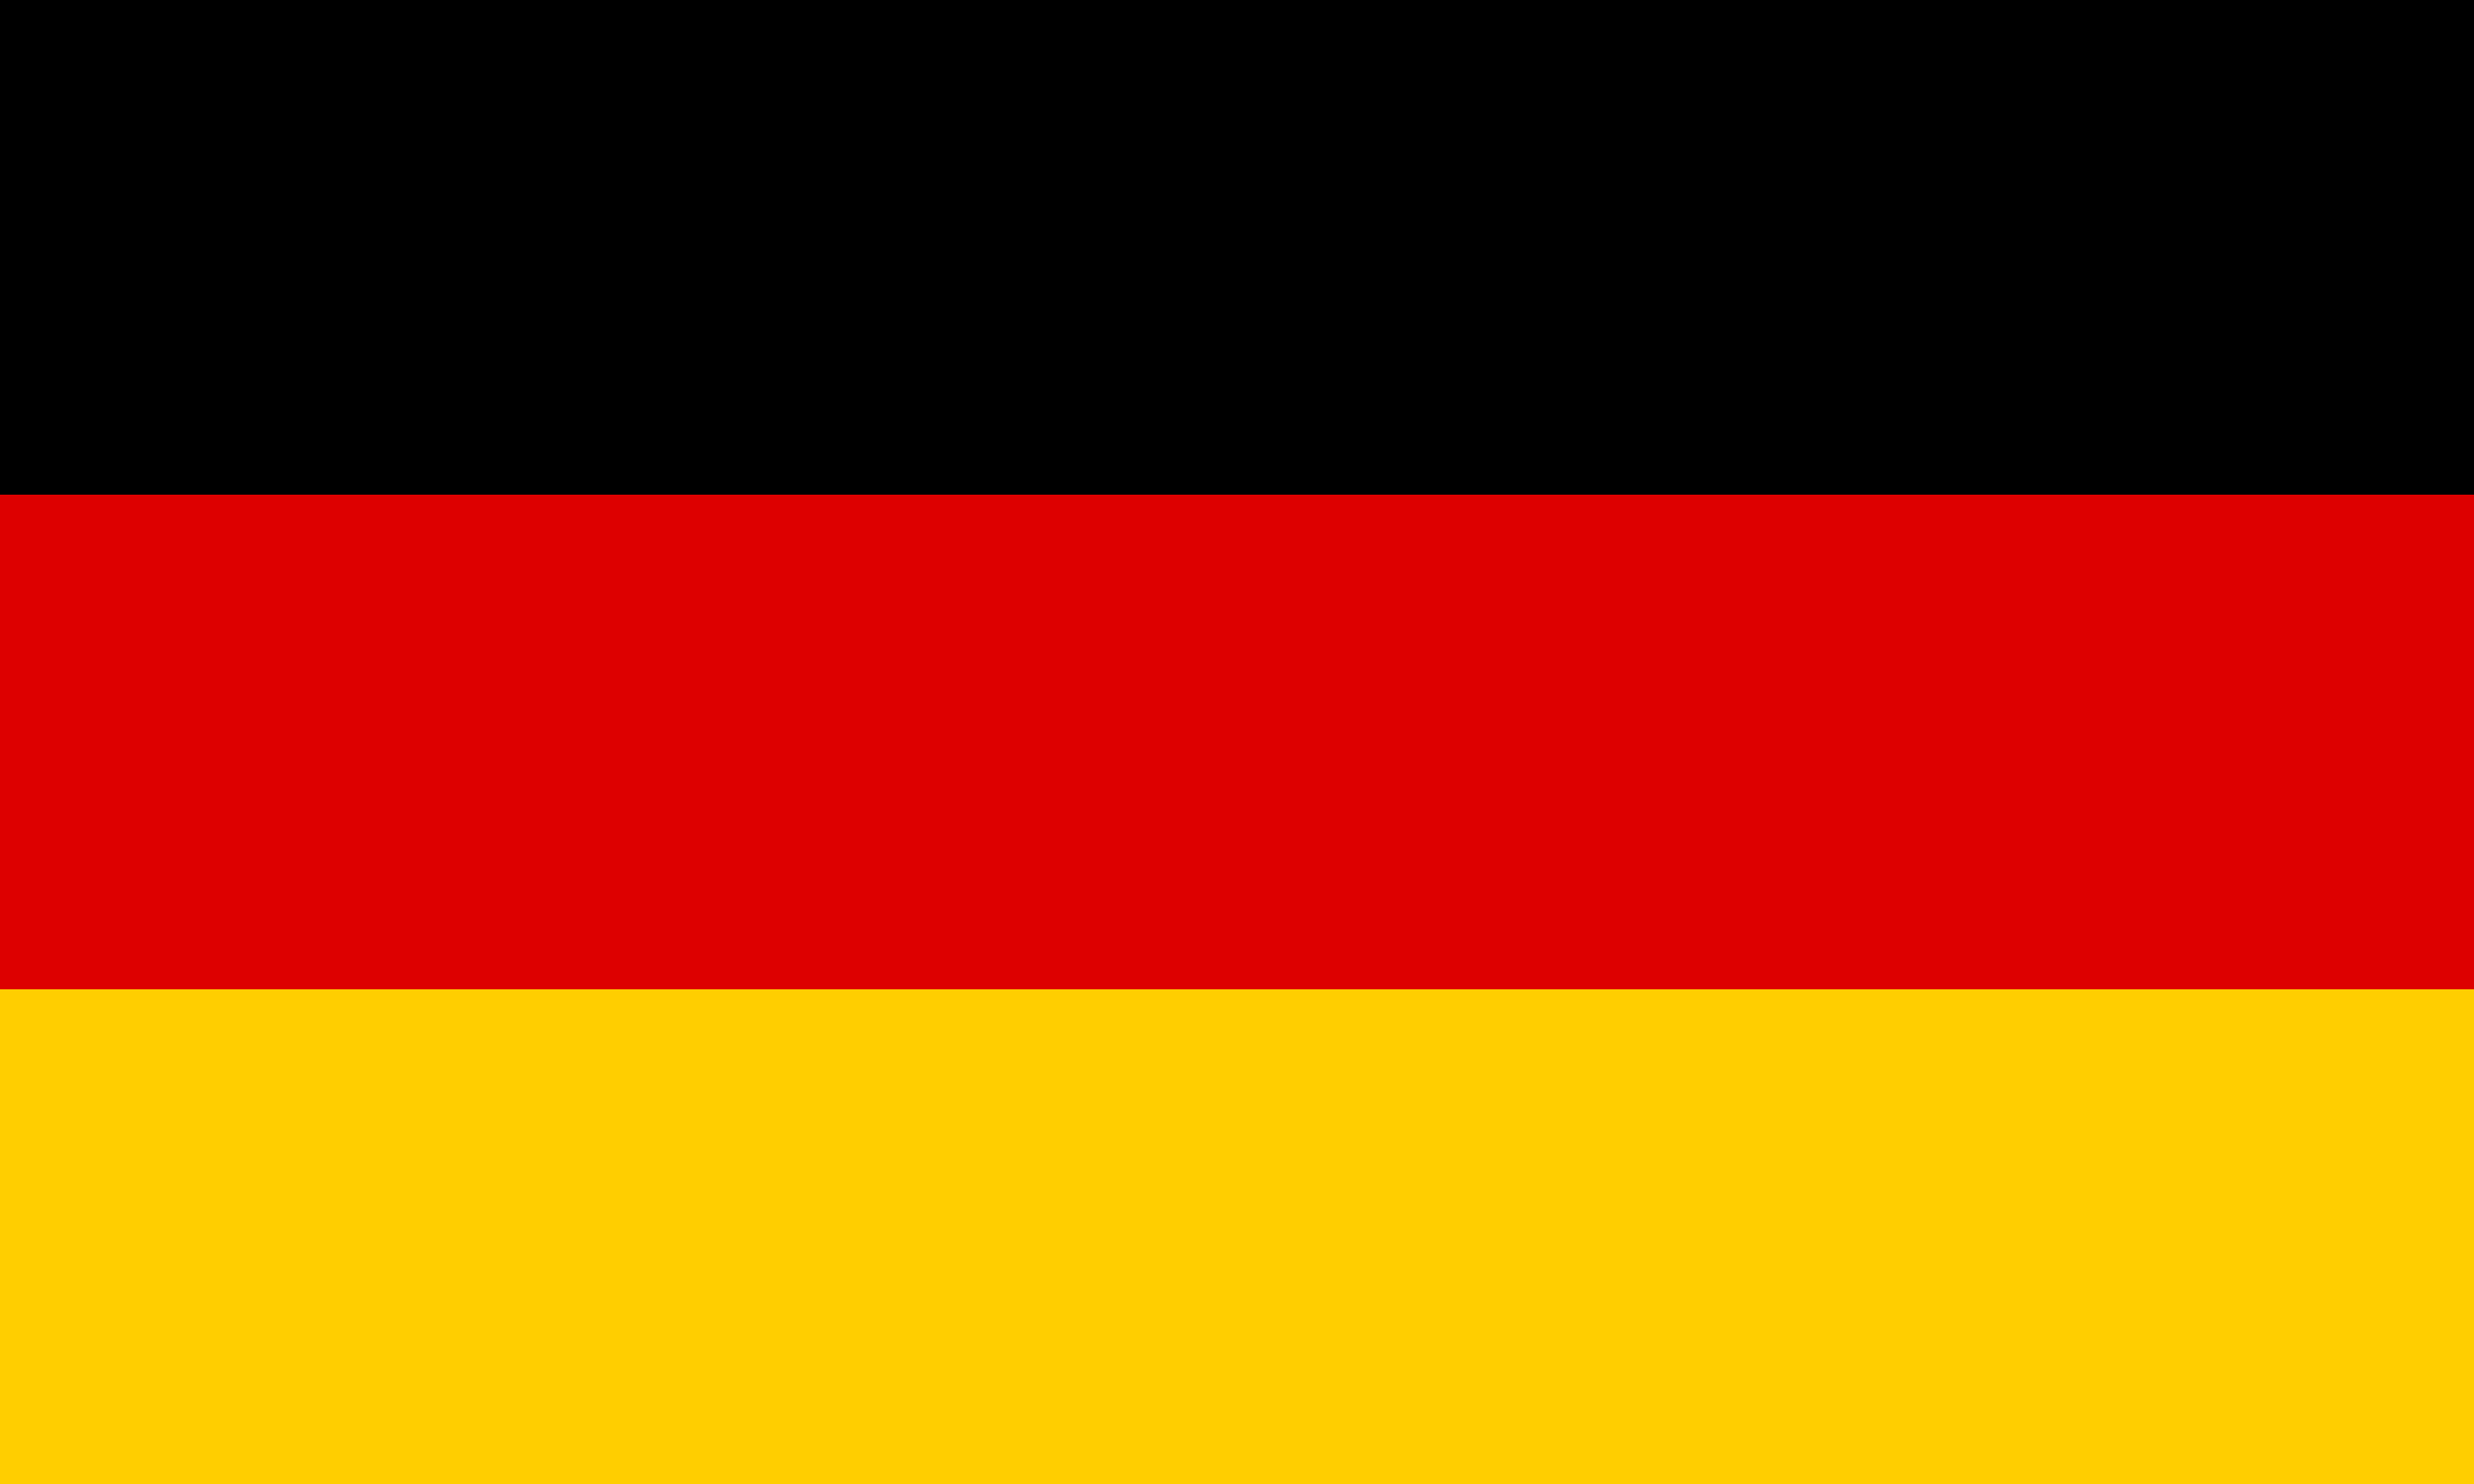
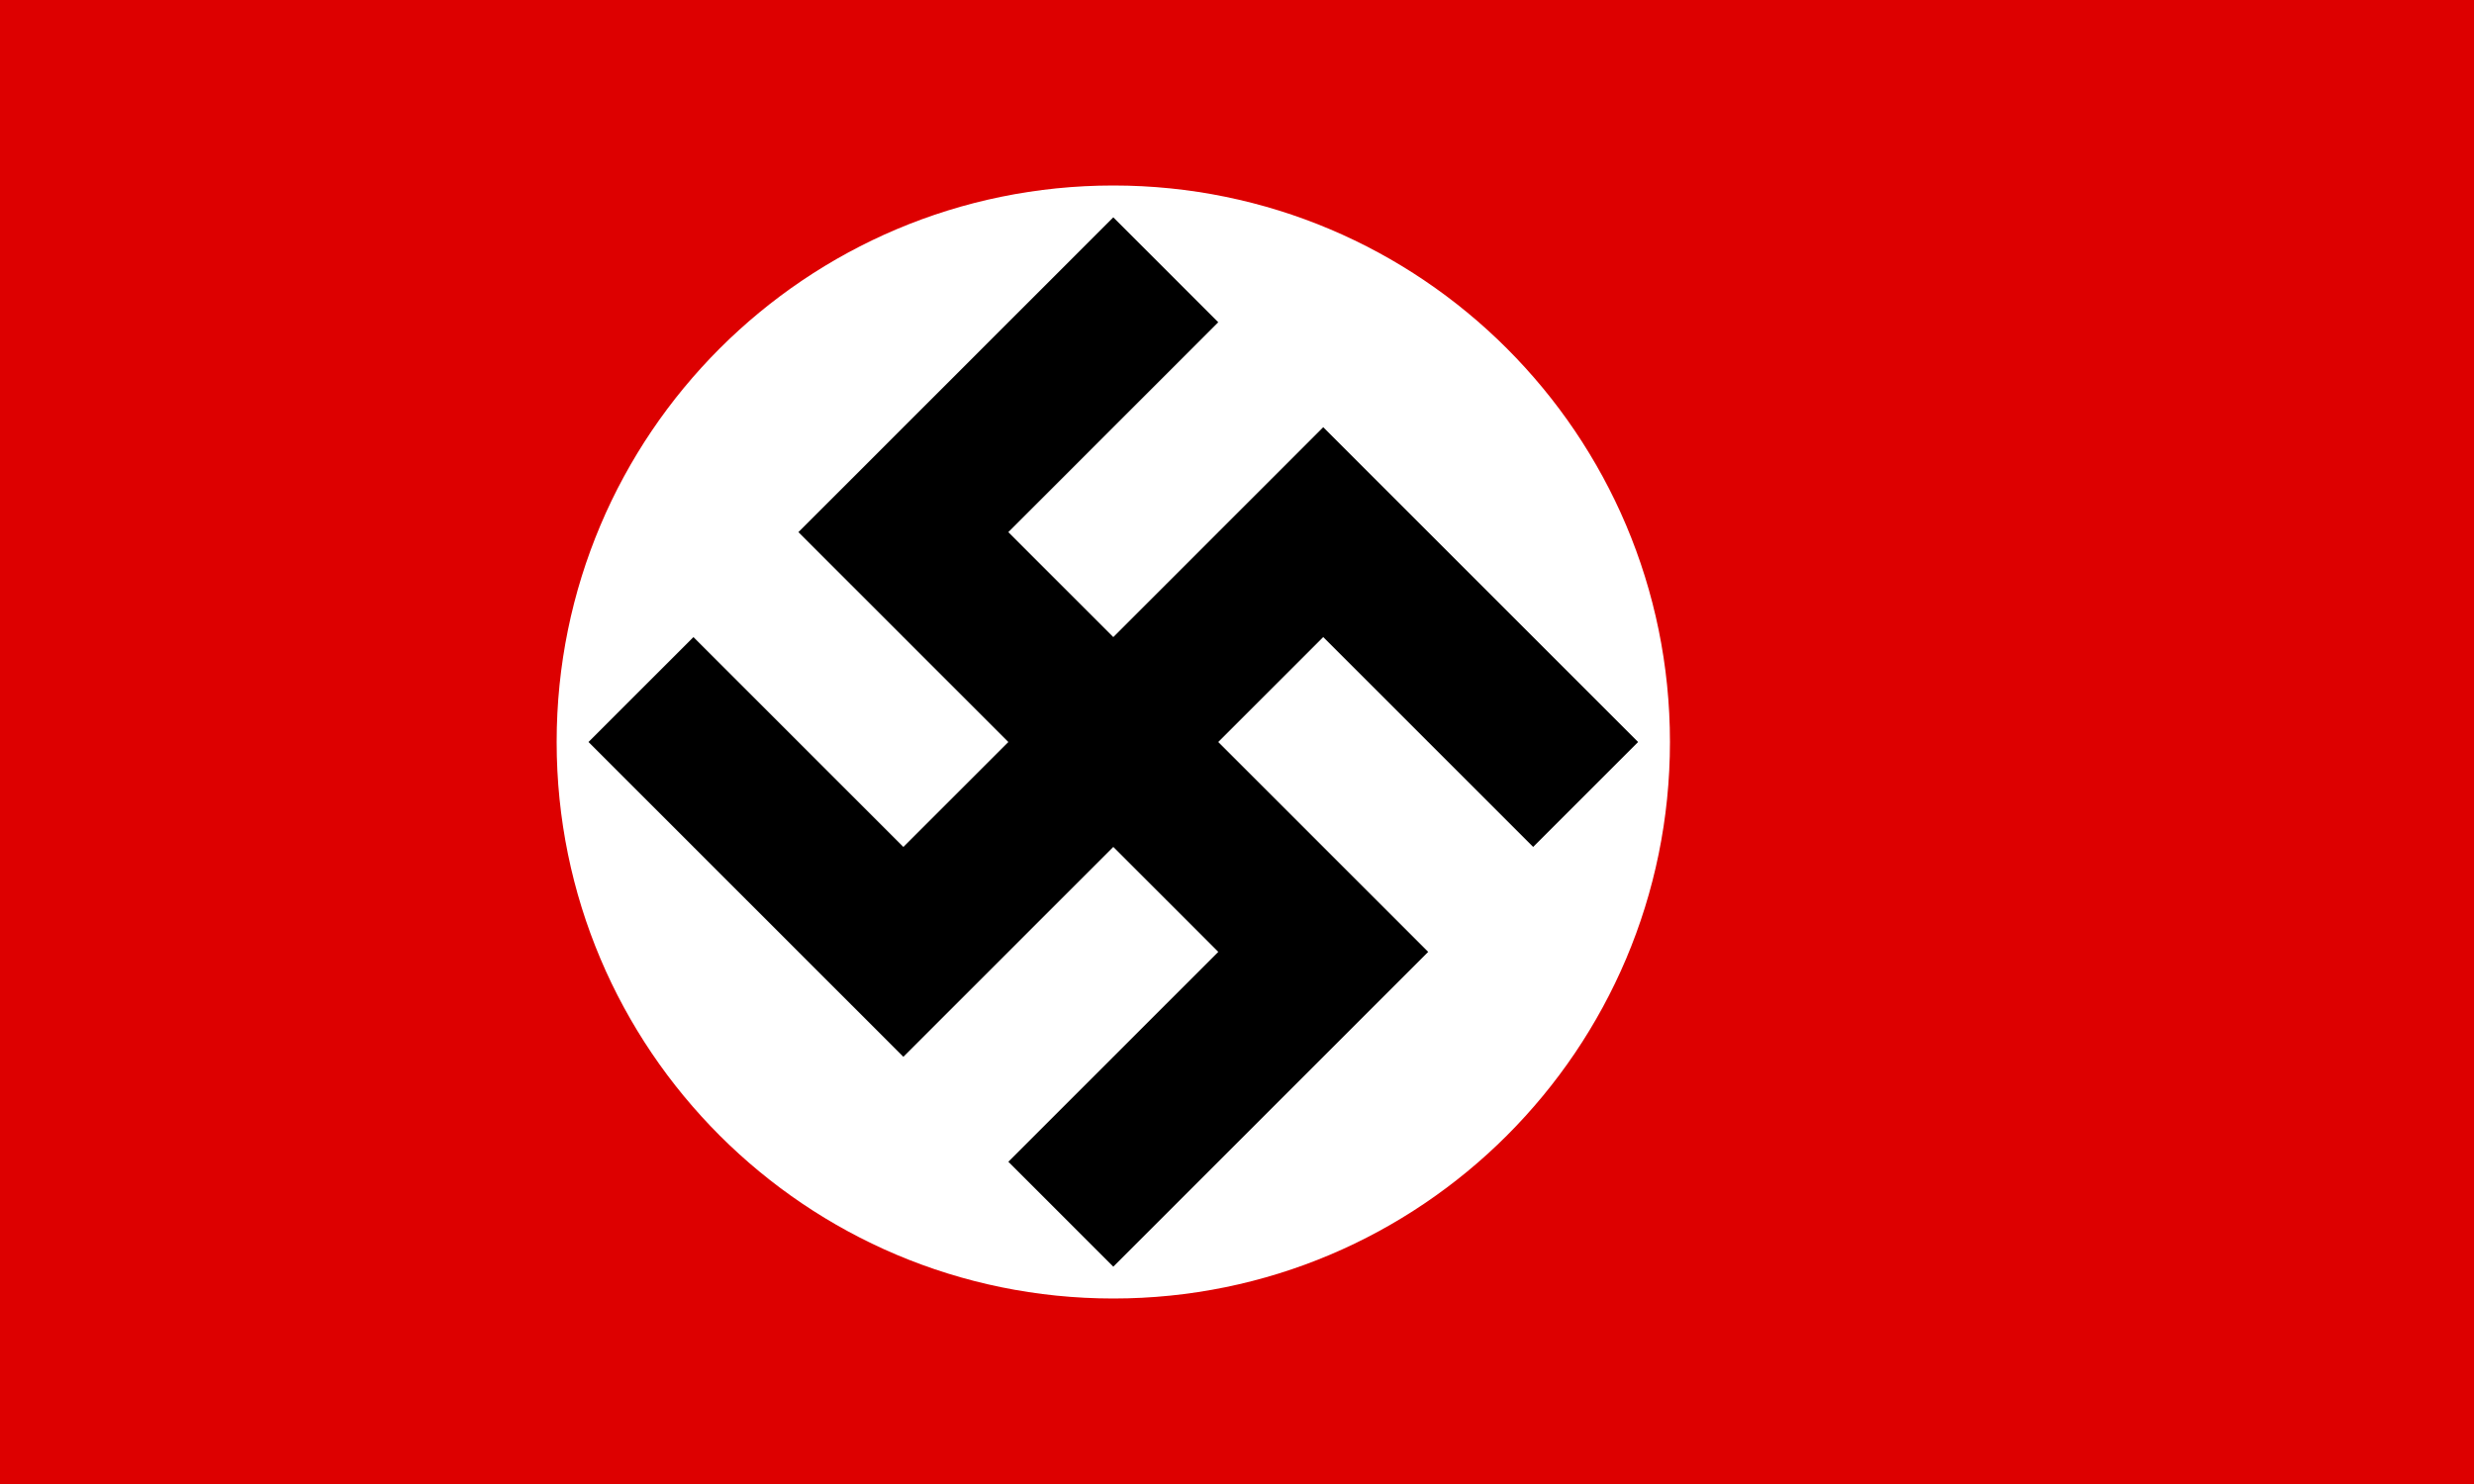
- <svg xmlns="http://www.w3.org/2000/svg" width="1000" height="600" viewBox="0 0 5 3">
-   <rect id="black_stripe" width="5" height="3" y="0" x="0" fill="#000" />
-   <rect id="red_stripe" width="5" height="2" y="1" x="0" fill="#D00" />
-   <rect id="gold_stripe" width="5" height="1" y="2" x="0" fill="#FFCE00" />
+ <svg xmlns="http://www.w3.org/2000/svg" version="1.0" width="1000" height="600" viewBox="0 0 1000 600">
+   <rect width="1000" height="600" fill="#d00" />
+   <circle cx="450" cy="300" r="225" fill="#fff" />
+   <path d="M 600,180 h -150 v 240 h -150 M 330,150 v 150 h 240 v 150" transform="rotate(45 450,300)" fill="none" stroke="#000" stroke-width="60" />
</svg>
